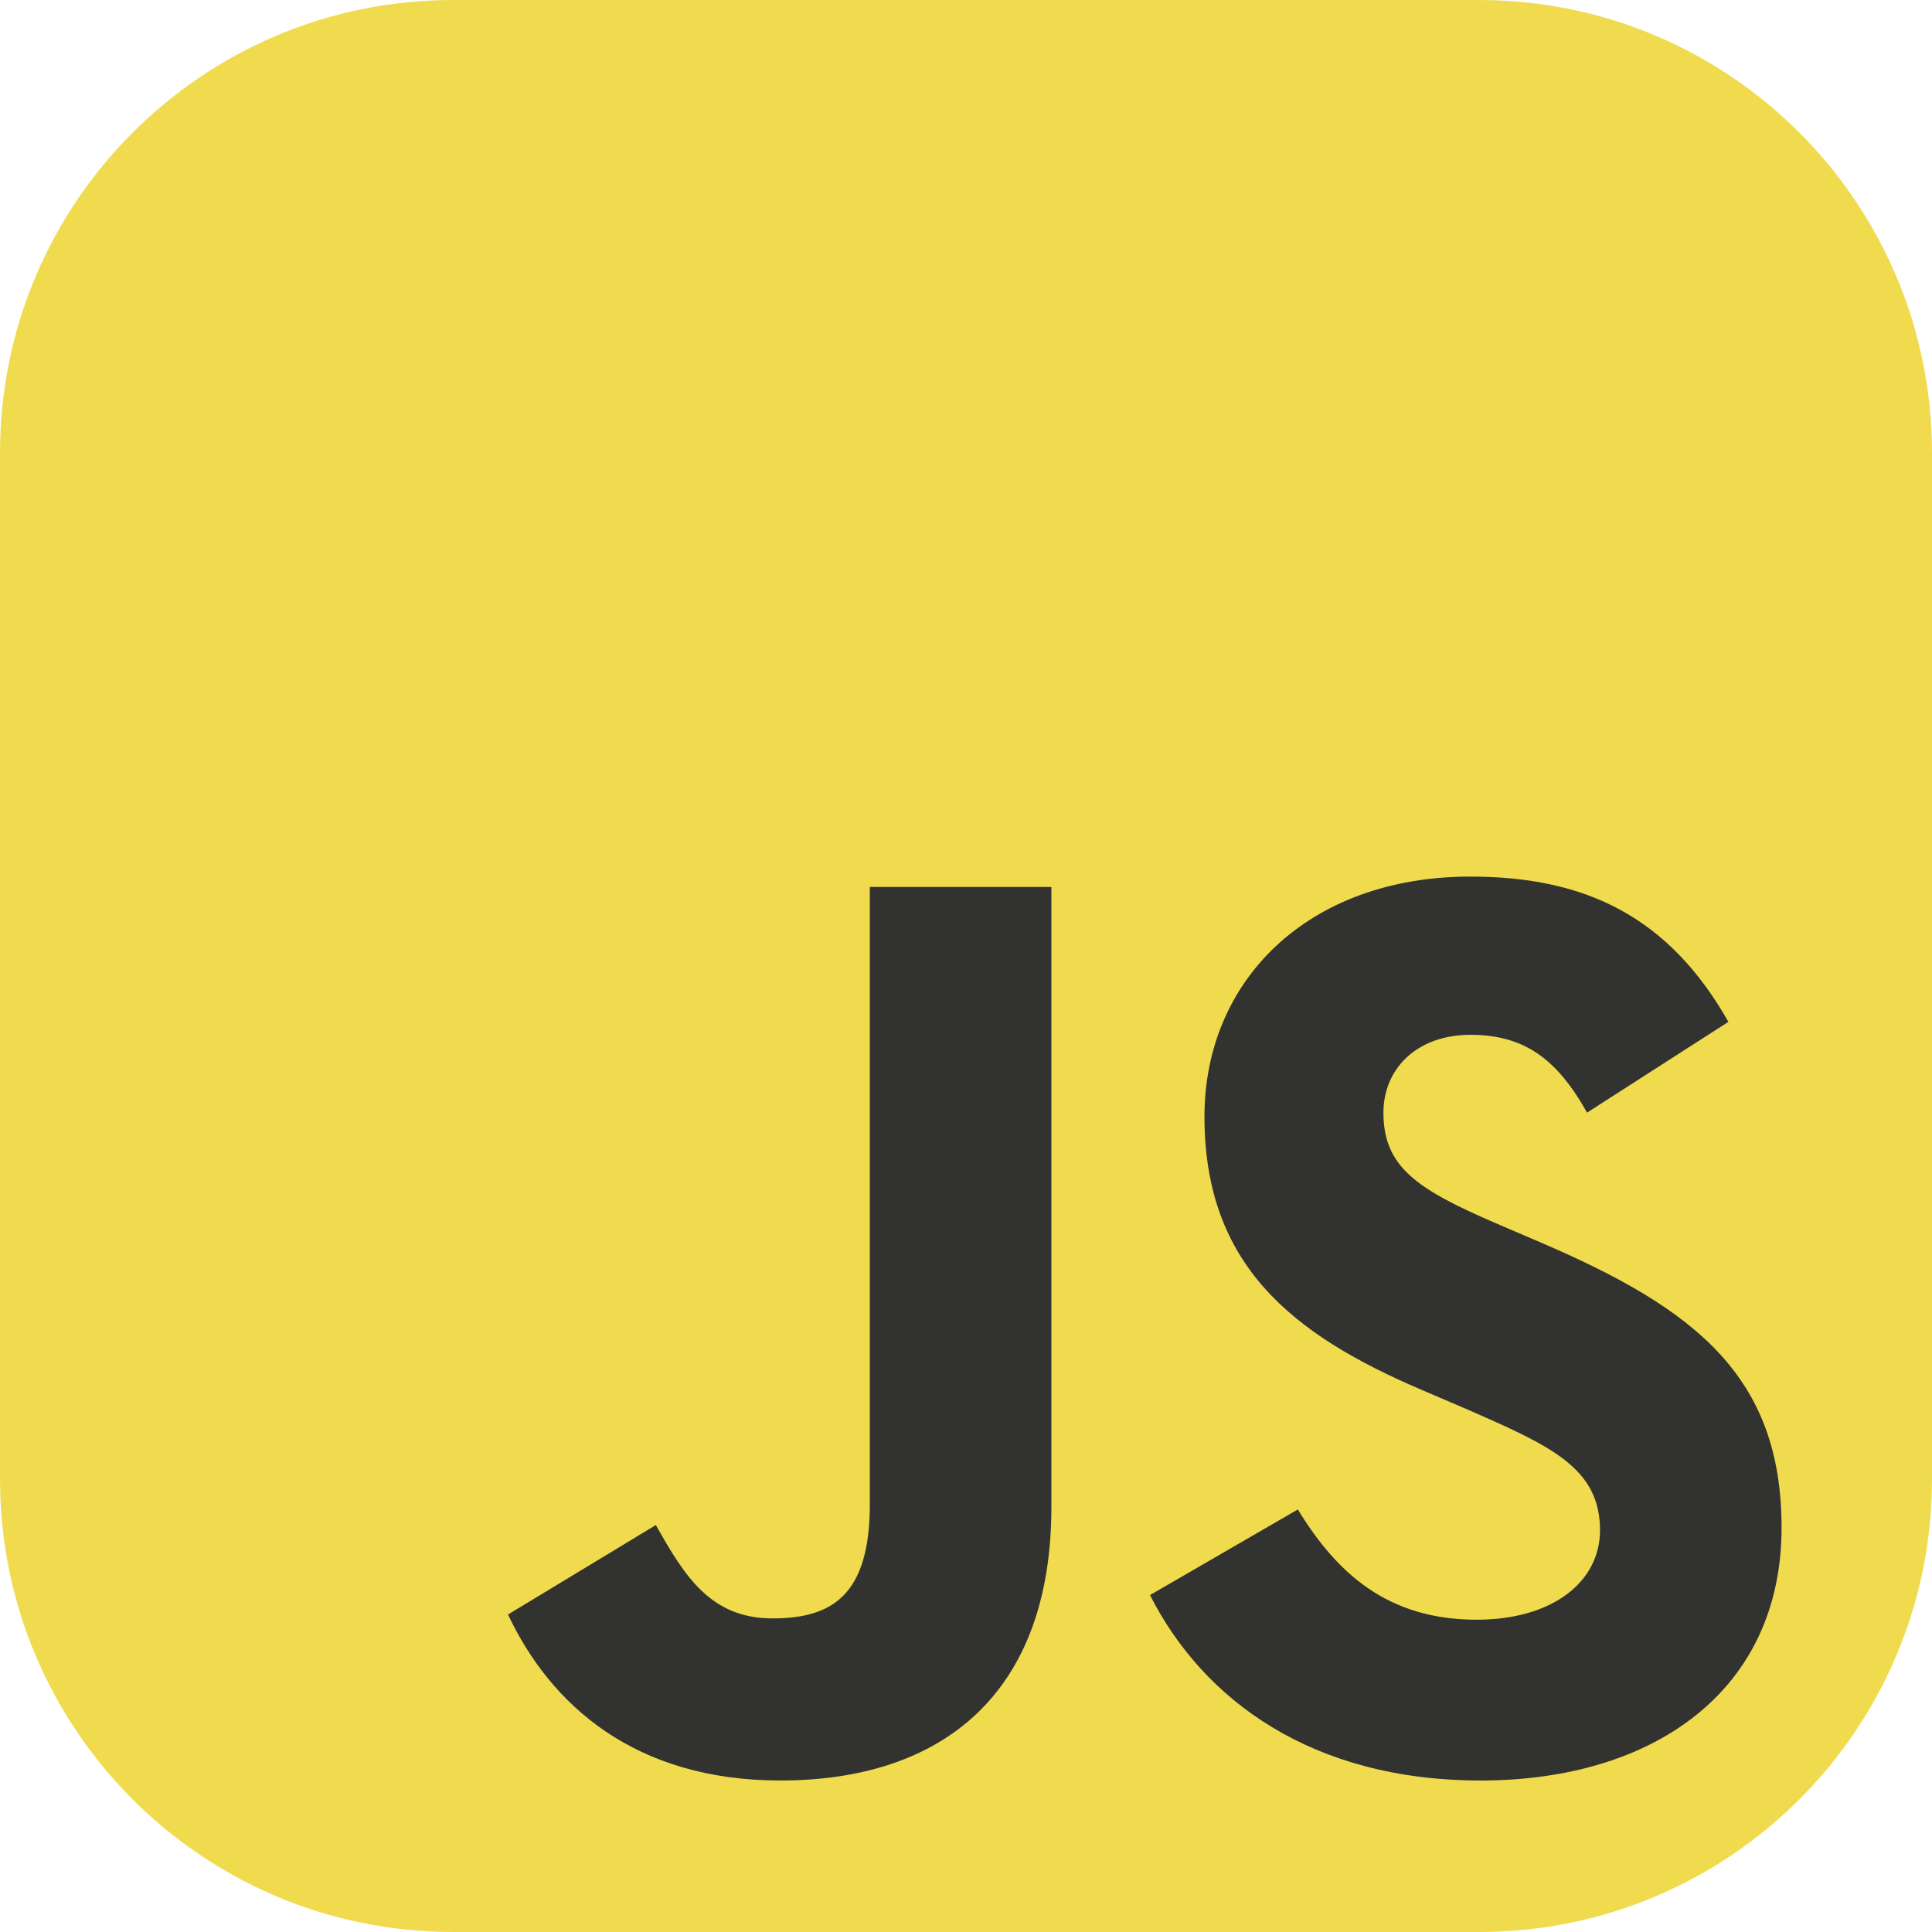
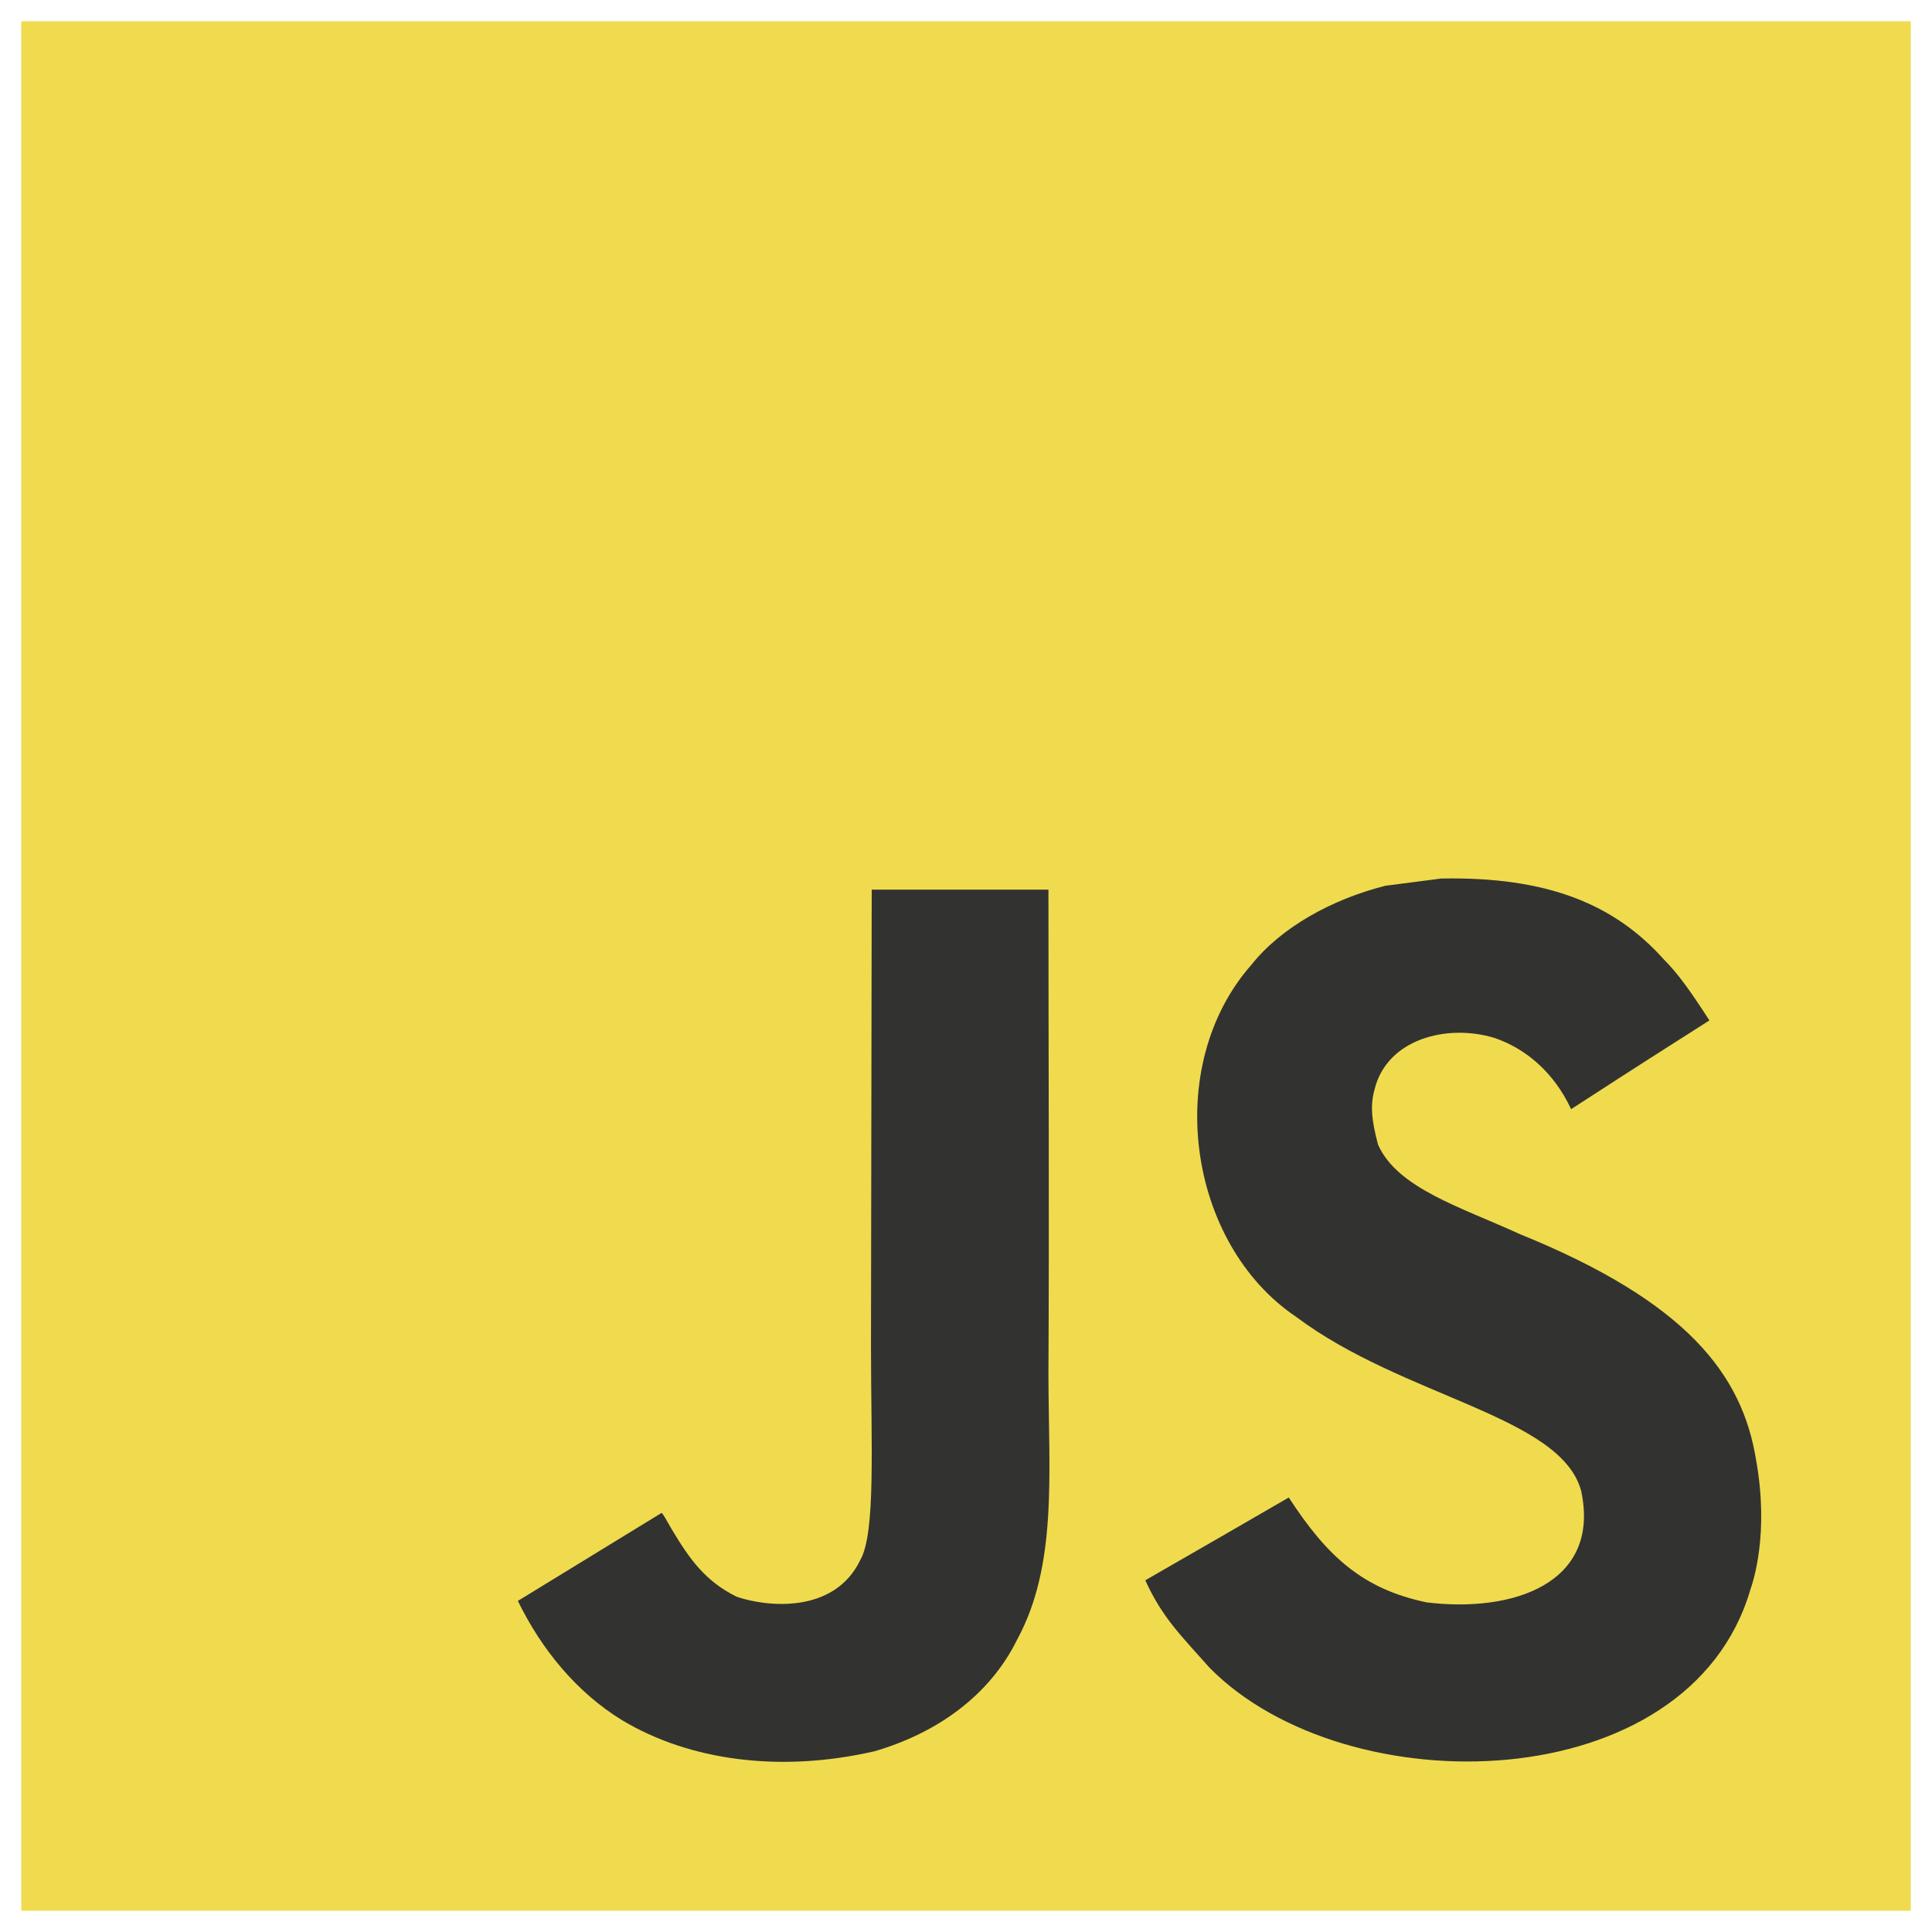
- <svg xmlns="http://www.w3.org/2000/svg" width="256" height="256" viewBox="0 0 256 256" fill="none">
-   <rect width="256" height="256" rx="60" fill="#F0DB4F" />
-   <path d="M67.312 213.932L86.903 202.076C90.682 208.777 94.12 214.447 102.367 214.447C110.272 214.447 115.256 211.355 115.256 199.327V117.529H139.314V199.667C139.314 224.584 124.708 235.926 103.398 235.926C84.153 235.926 72.982 225.959 67.311 213.93" fill="#323330" />
-   <path d="M152.381 211.354L171.969 200.013C177.126 208.434 183.828 214.62 195.684 214.62C205.653 214.62 212.009 209.636 212.009 202.762C212.009 194.514 205.479 191.592 194.481 186.782L188.468 184.203C171.111 176.815 159.597 167.535 159.597 147.945C159.597 129.901 173.345 116.153 194.826 116.153C210.12 116.153 221.118 121.481 229.022 135.4L210.291 147.429C206.166 140.04 201.7 137.119 194.826 137.119C187.78 137.119 183.312 141.587 183.312 147.429C183.312 154.646 187.78 157.568 198.09 162.037L204.104 164.614C224.553 173.379 236.067 182.313 236.067 202.418C236.067 224.072 219.055 235.928 196.2 235.928C173.861 235.928 159.426 225.274 152.381 211.354" fill="#323330" />
+ <svg xmlns="http://www.w3.org/2000/svg" viewBox="0 0 128 128">
+   <path fill="#F0DB4F" d="M1.408 1.408h125.184v125.185H1.408z" />
+   <path fill="#323330" d="M116.347 96.736c-.917-5.711-4.641-10.508-15.672-14.981-3.832-1.761-8.104-3.022-9.377-5.926-.452-1.69-.512-2.642-.226-3.665.821-3.32 4.784-4.355 7.925-3.403 2.023.678 3.938 2.237 5.093 4.724 5.402-3.498 5.391-3.475 9.163-5.879-1.381-2.141-2.118-3.129-3.022-4.045-3.249-3.629-7.676-5.498-14.756-5.355l-3.688.477c-3.534.893-6.902 2.748-8.877 5.235-5.926 6.724-4.236 18.492 2.975 23.335 7.104 5.332 17.54 6.545 18.873 11.531 1.297 6.104-4.486 8.08-10.234 7.378-4.236-.881-6.592-3.034-9.139-6.949-4.688 2.713-4.688 2.713-9.508 5.485 1.143 2.499 2.344 3.63 4.26 5.795 9.068 9.198 31.76 8.746 35.83-5.176.165-.478 1.261-3.666.38-8.581zM69.462 58.943H57.753l-.048 30.272c0 6.438.333 12.34-.714 14.149-1.713 3.558-6.152 3.117-8.175 2.427-2.059-1.012-3.106-2.451-4.319-4.485-.333-.584-.583-1.036-.667-1.071l-9.52 5.83c1.583 3.249 3.915 6.069 6.902 7.901 4.462 2.678 10.459 3.499 16.731 2.059 4.082-1.189 7.604-3.652 9.448-7.401 2.666-4.915 2.094-10.864 2.07-17.444.06-10.735.001-21.468.001-32.237z" />
</svg>
